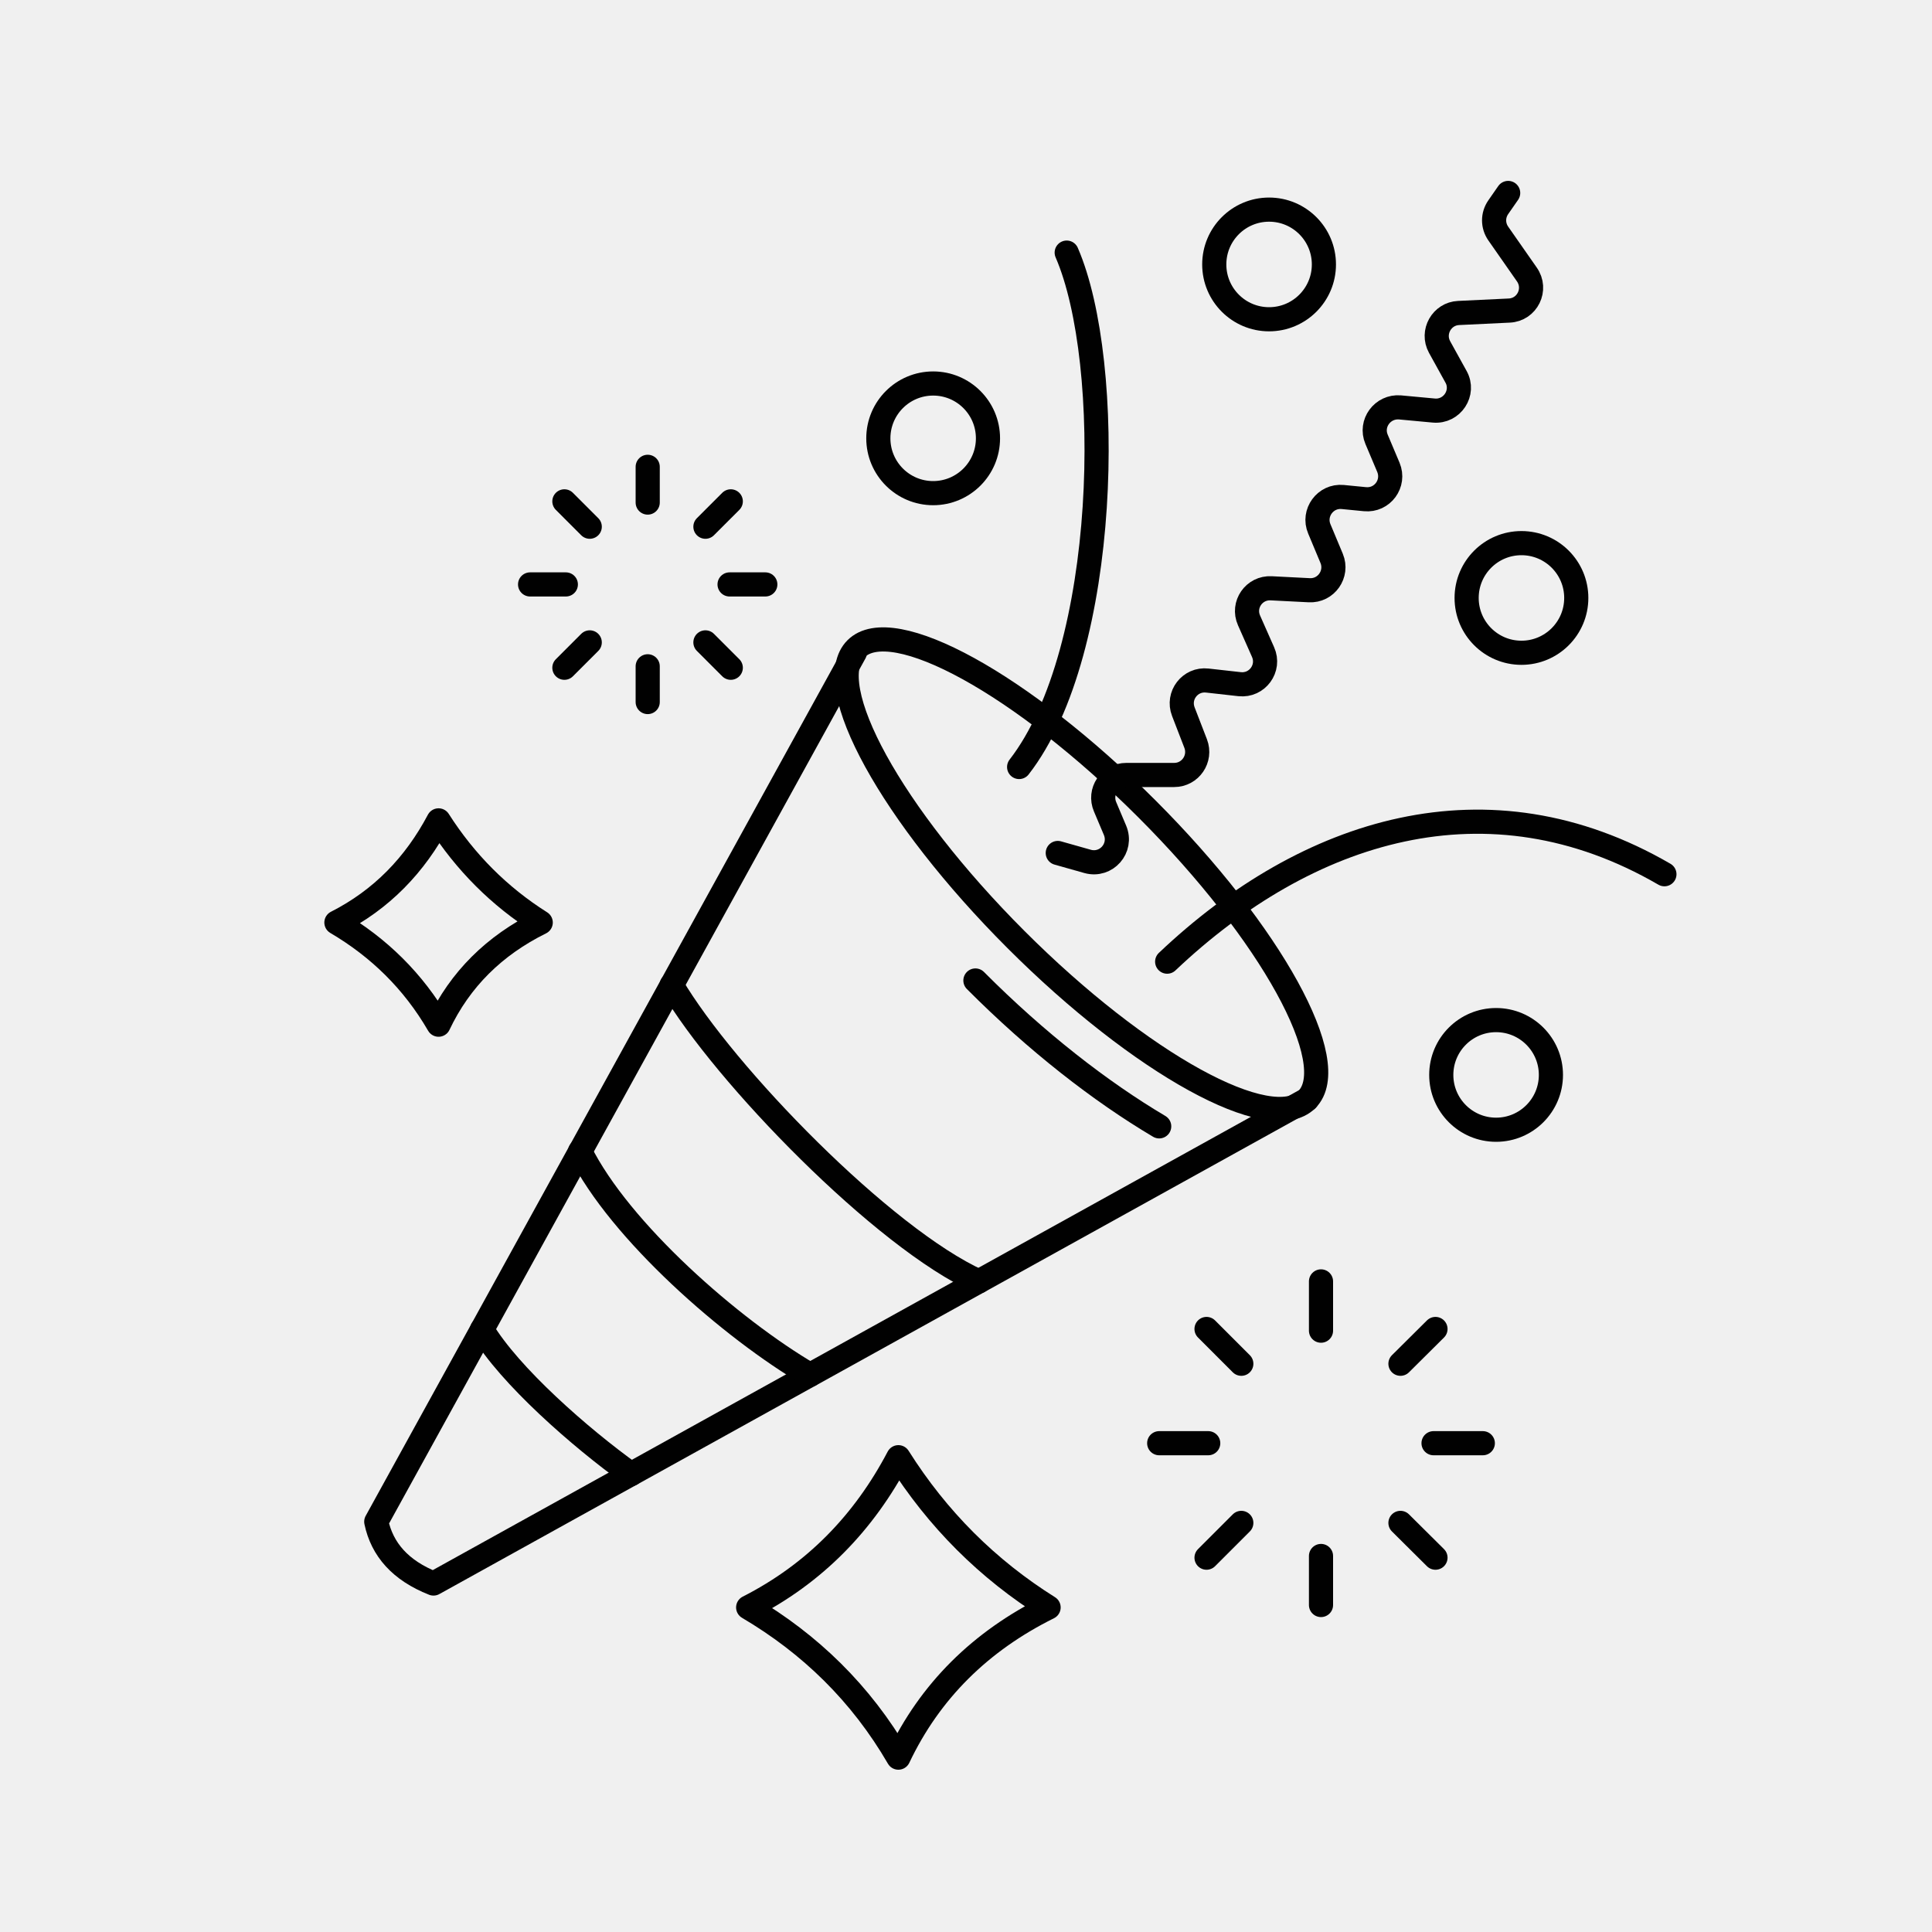
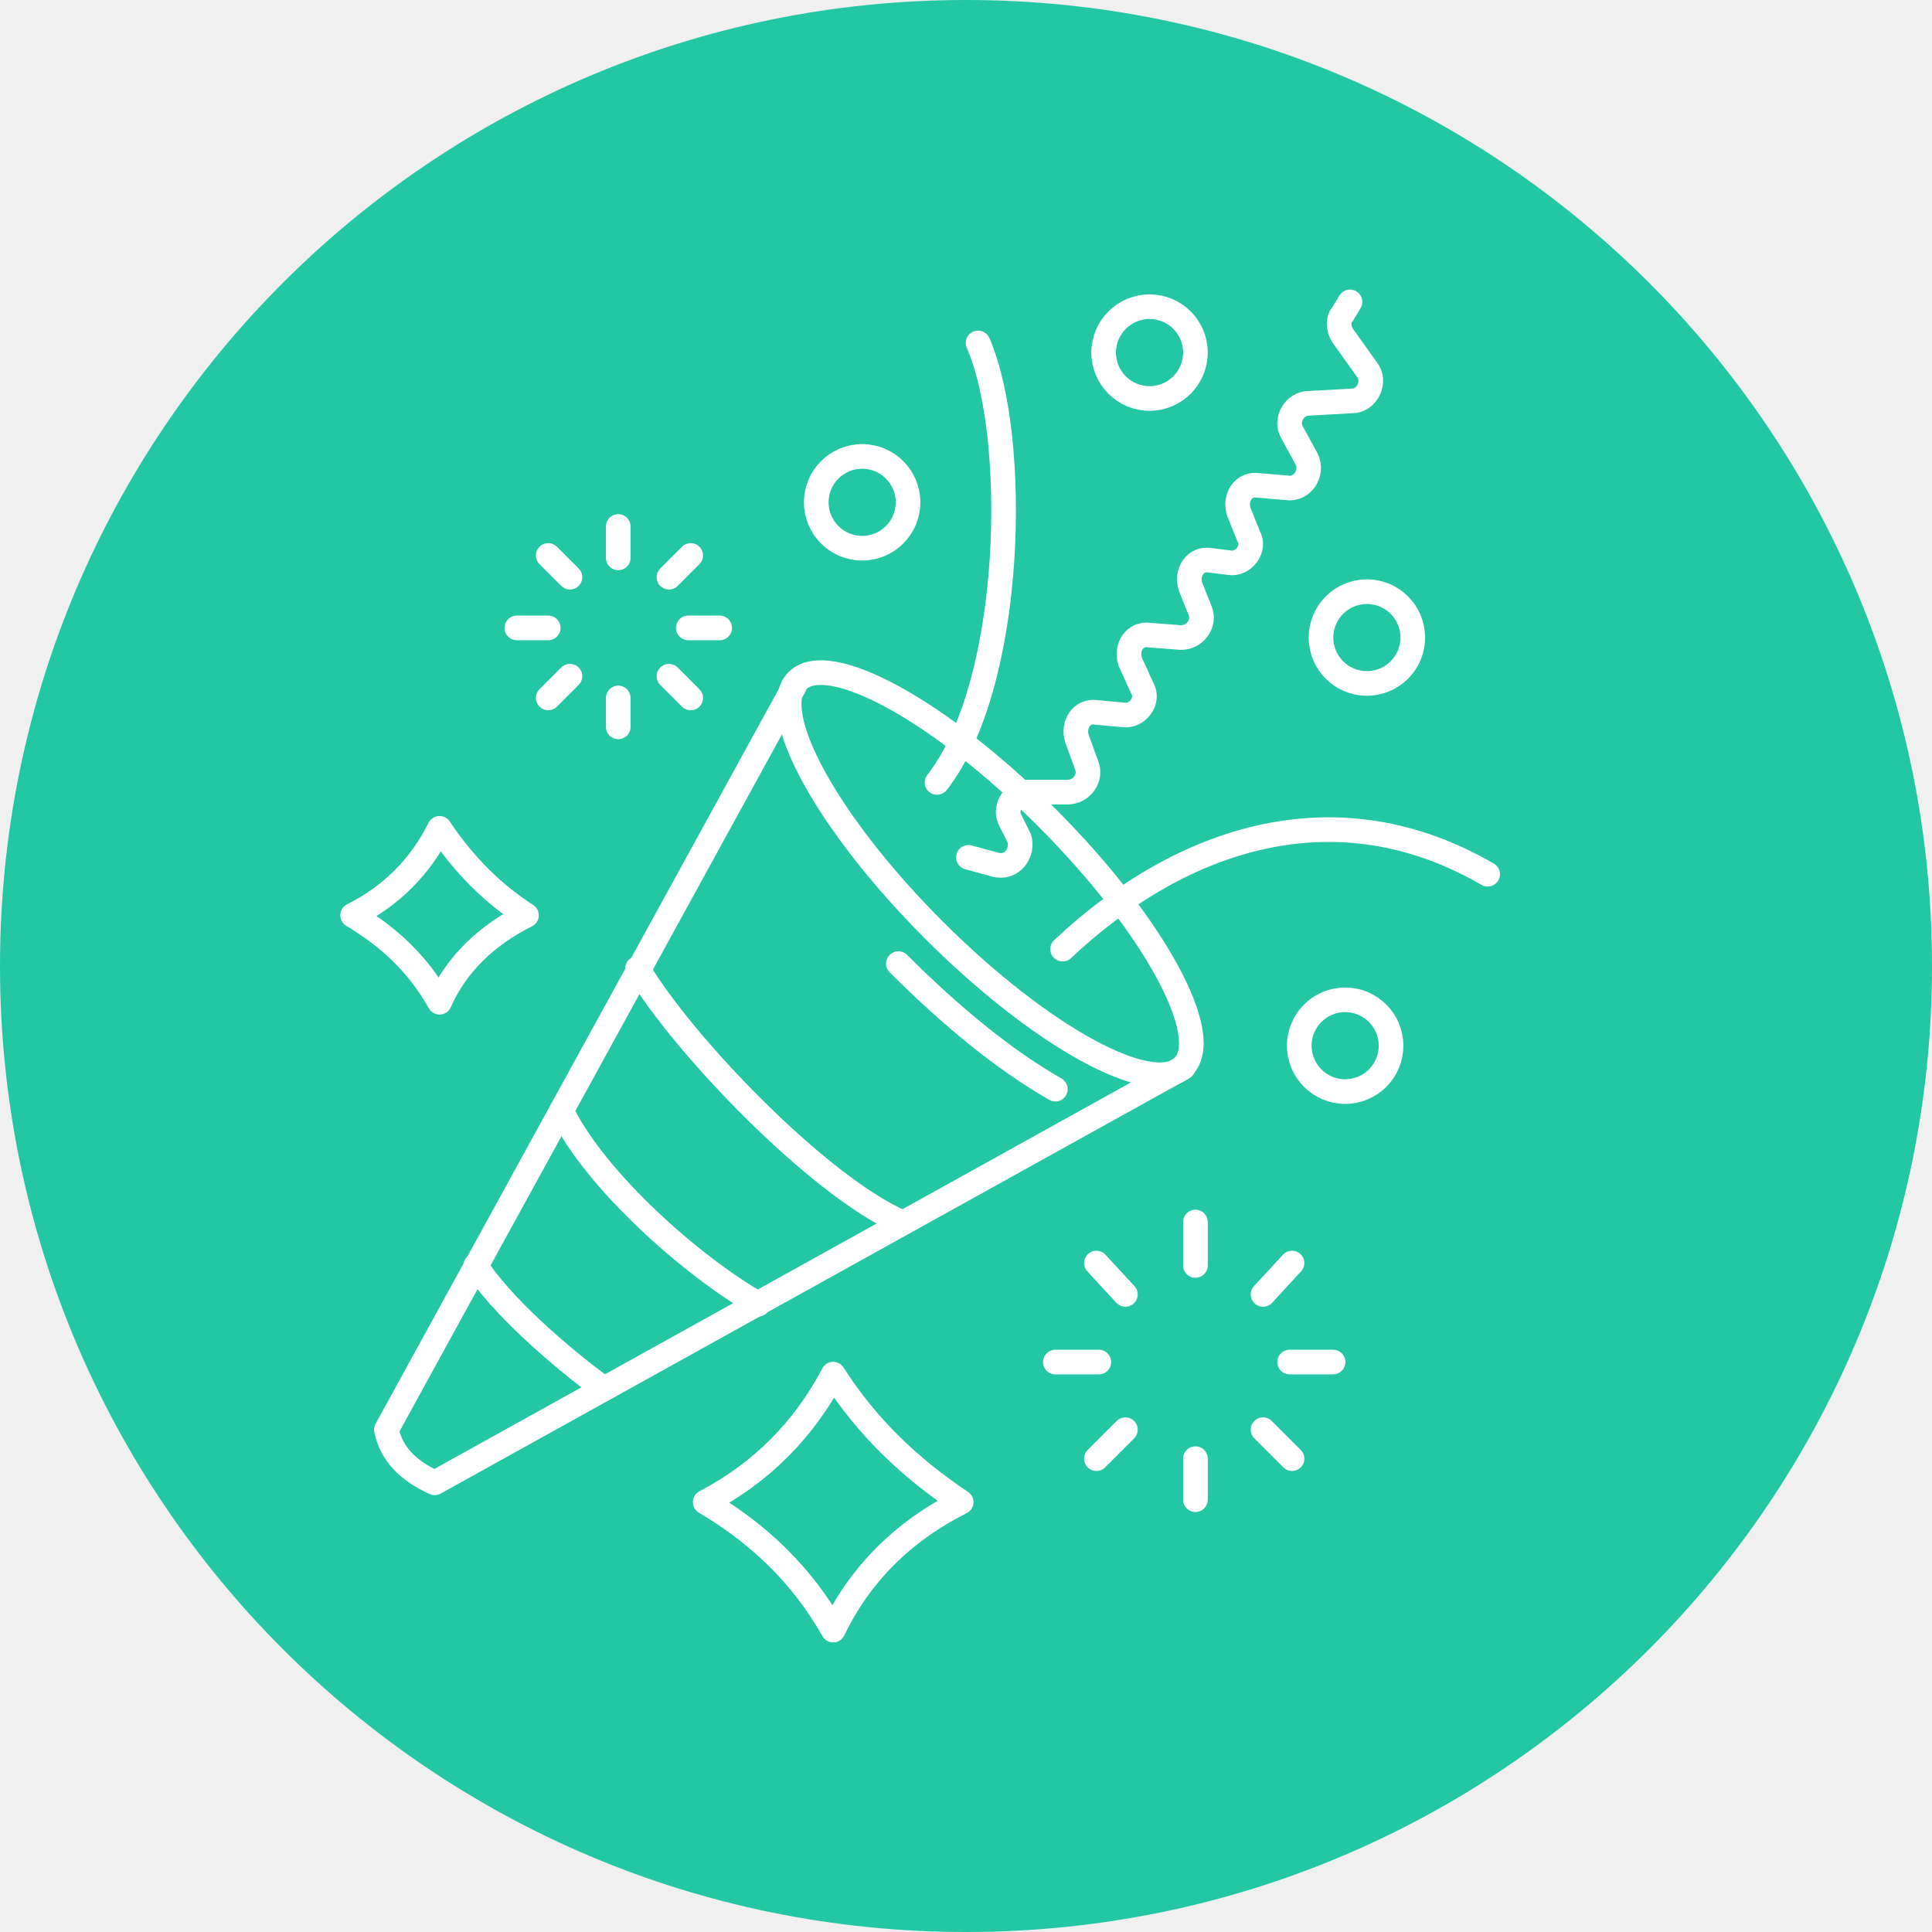
<svg xmlns="http://www.w3.org/2000/svg" version="1.1" id="Layer_1" x="0px" y="0px" viewBox="0 0 80 80" style="enable-background:new 0 0 80 80;" xml:space="preserve">
  <style type="text/css">
- 	.st0{fill:none;stroke:#010101;stroke-linecap:round;stroke-linejoin:round;stroke-miterlimit:10;}
+ 	.st0{fill:#24C7A4;}
+ 	.st1{fill:none;stroke:#FFFFFF;stroke-width:1.02;stroke-linecap:round;stroke-linejoin:round;stroke-miterlimit:10;}
+ 	.st2{fill:none;stroke:#FFFFFF;stroke-width:1.02;stroke-linecap:round;stroke-linejoin:round;stroke-miterlimit:10;}
</style>
+   <path class="st0" d="M40,80L40,80C17.9,80,0,62.1,0,40l0,0C0,17.9,17.9,0,40,0l0,0c22.1,0,40,17.9,40,40l0,0C80,62.1,62.1,80,40,80z  " />
  <g>
-     <path class="st0" d="M35.4,27.02L15.58,63.01c0.24,1.15,1,2.02,2.37,2.56l36.17-20.04" />
-     <ellipse transform="matrix(0.7071 -0.7071 0.7071 0.7071 -12.4815 42.2651)" class="st0" cx="44.78" cy="36.2" rx="3.83" ry="13.2" />
-     <path class="st0" d="M40.53,53.06c-3.95-1.78-10.54-8.56-12.72-12.27" />
-     <path class="st0" d="M33.54,56.93c-3.27-1.91-7.88-5.96-9.52-9.26" />
-     <path class="st0" d="M26.13,61.04c-2.11-1.51-5.04-4.09-6.17-5.99" />
-     <path class="st0" d="M42.2,31.76c3.75-4.83,3.94-16.76,1.97-21.3" />
-     <path class="st0" d="M48.33,39.82c5.8-5.5,13.29-7.86,20.59-3.62" />
-     <circle class="st0" cx="63" cy="24.76" r="2.27" />
-     <circle class="st0" cx="61.95" cy="44.51" r="2.27" />
-     <circle class="st0" cx="52.55" cy="10.95" r="2.27" />
-     <circle class="st0" cx="38.64" cy="18.15" r="2.27" />
-     <path class="st0" d="M43.8,35.32l1.24,0.35c0.77,0.21,1.44-0.55,1.13-1.29l-0.41-0.97c-0.27-0.63,0.19-1.32,0.88-1.32h1.98   c0.67,0,1.13-0.67,0.89-1.3l-0.51-1.32c-0.26-0.67,0.28-1.37,0.99-1.29l1.34,0.15c0.73,0.08,1.27-0.66,0.97-1.33l-0.58-1.31   c-0.29-0.65,0.21-1.37,0.92-1.33l1.57,0.08c0.7,0.04,1.2-0.67,0.93-1.32l-0.51-1.22c-0.28-0.66,0.25-1.39,0.97-1.32l0.92,0.09   c0.72,0.07,1.25-0.65,0.97-1.32l-0.49-1.16c-0.28-0.66,0.25-1.38,0.97-1.32l1.4,0.13c0.76,0.07,1.29-0.74,0.92-1.4l-0.68-1.23   c-0.34-0.62,0.09-1.38,0.79-1.41l2.09-0.1c0.75-0.03,1.17-0.88,0.73-1.5l-1.18-1.69c-0.23-0.33-0.23-0.76,0-1.09l0.41-0.59" />
-     <path class="st0" d="M43.42,66.56c-2.82,1.4-4.91,3.46-6.22,6.22c-1.55-2.67-3.66-4.71-6.22-6.22c2.75-1.4,4.79-3.5,6.22-6.22   C38.82,62.91,40.9,64.98,43.42,66.56z" />
-     <path class="st0" d="M22.39,38.2c-1.92,0.95-3.34,2.35-4.23,4.23c-1.05-1.81-2.48-3.2-4.23-4.23c1.87-0.95,3.25-2.38,4.23-4.23   C19.27,35.71,20.68,37.12,22.39,38.2z" />
+     <path class="st1" d="M37.3,50.6c-3.4-1.5-9-7.3-10.9-10.5" />
+     <path class="st1" d="M25,57.5c-1.8-1.3-4.3-3.5-5.3-5.1" />
+     <path class="st1" d="M32.9,28.4L16,59.2c0.2,1,0.9,1.7,2,2.2l31-17.2" />
+     <ellipse transform="matrix(0.7071 -0.7071 0.7071 0.7071 -13.5844 39.5722)" class="st2" cx="41" cy="36.2" rx="3.3" ry="11.3" />
+     <path class="st1" d="M31.4,54c-2.8-1.6-6.7-5.1-8.1-7.9" />
+     <path class="st1" d="M38.8,32.4c3.2-4.1,3.4-14.3,1.7-18.2" />
+     <path class="st1" d="M44,39.3c5-4.7,11.4-6.7,17.6-3.1" />
+     <circle class="st1" cx="56.6" cy="26.4" r="1.9" />
+     <circle class="st1" cx="55.7" cy="43.3" r="1.9" />
+     <circle class="st1" cx="47.6" cy="14.6" r="1.9" />
+     <circle class="st1" cx="35.7" cy="20.8" r="1.9" />
+     <path class="st1" d="M40.1,35.5l1.1,0.3c0.7,0.2,1.2-0.5,1-1.1l-0.4-0.8c-0.2-0.5,0.2-1.1,0.7-1.1h1.7c0.6,0,1-0.6,0.8-1.1   l-0.4-1.1c-0.2-0.6,0.2-1.2,0.8-1.1l1.1,0.1c0.6,0.1,1.1-0.6,0.8-1.1l-0.5-1.1c-0.2-0.6,0.2-1.2,0.8-1.1l1.3,0.1   c0.6,0,1-0.6,0.8-1.1l-0.4-1c-0.2-0.6,0.2-1.2,0.8-1.1l0.8,0.1c0.6,0.1,1.1-0.6,0.8-1.1l-0.4-1c-0.2-0.6,0.2-1.2,0.8-1.1l1.2,0.1   c0.6,0.1,1.1-0.6,0.8-1.2l-0.6-1.1c-0.3-0.5,0.1-1.2,0.7-1.2l1.8-0.1c0.6,0,1-0.8,0.6-1.3l-1-1.4c-0.2-0.3-0.2-0.7,0-0.9l0.3-0.5" />
+     <path class="st1" d="M39.8,62.2c-2.4,1.2-4.2,3-5.3,5.3c-1.3-2.3-3.1-4-5.3-5.3c2.3-1.2,4.1-3,5.3-5.3   C35.9,59.1,37.7,60.8,39.8,62.2z" />
+     <path class="st1" d="M21.8,37.9c-1.6,0.8-2.9,2-3.6,3.6c-0.9-1.6-2.1-2.7-3.6-3.6c1.6-0.8,2.8-2,3.6-3.6   C19.2,35.8,20.4,37,21.8,37.9z" />
    <g>
-       <line class="st0" x1="54.7" y1="55.1" x2="54.7" y2="53.06" />
-       <line class="st0" x1="54.7" y1="66.46" x2="54.7" y2="64.43" />
-       <line class="st0" x1="50.03" y1="59.76" x2="48" y2="59.76" />
-       <line class="st0" x1="61.4" y1="59.76" x2="59.36" y2="59.76" />
-       <line class="st0" x1="51.4" y1="56.47" x2="49.96" y2="55.03" />
-       <line class="st0" x1="59.44" y1="64.5" x2="57.99" y2="63.06" />
-       <line class="st0" x1="51.4" y1="63.06" x2="49.96" y2="64.5" />
-       <line class="st0" x1="59.44" y1="55.03" x2="57.99" y2="56.47" />
+       <line class="st1" x1="49.5" y1="52.4" x2="49.5" y2="50.6" />
+       <line class="st1" x1="49.5" y1="62.1" x2="49.5" y2="60.4" />
+       <line class="st1" x1="45.5" y1="56.4" x2="43.7" y2="56.4" />
+       <line class="st1" x1="55.2" y1="56.4" x2="53.4" y2="56.4" />
+       <line class="st1" x1="46.6" y1="53.6" x2="45.4" y2="52.3" />
+       <line class="st1" x1="53.5" y1="60.4" x2="52.3" y2="59.2" />
+       <line class="st1" x1="46.6" y1="59.2" x2="45.4" y2="60.4" />
+       <line class="st1" x1="53.5" y1="52.3" x2="52.3" y2="53.6" />
    </g>
    <g>
-       <line class="st0" x1="26.82" y1="20.81" x2="26.82" y2="19.33" />
-       <line class="st0" x1="26.82" y1="29.07" x2="26.82" y2="27.59" />
-       <line class="st0" x1="23.43" y1="24.2" x2="21.95" y2="24.2" />
-       <line class="st0" x1="31.69" y1="24.2" x2="30.21" y2="24.2" />
-       <line class="st0" x1="24.42" y1="21.81" x2="23.37" y2="20.76" />
-       <line class="st0" x1="30.26" y1="27.65" x2="29.21" y2="26.6" />
-       <line class="st0" x1="24.42" y1="26.6" x2="23.37" y2="27.65" />
-       <line class="st0" x1="30.26" y1="20.76" x2="29.21" y2="21.81" />
+       <line class="st1" x1="25.6" y1="23.1" x2="25.6" y2="21.8" />
+       <line class="st1" x1="25.6" y1="30.1" x2="25.6" y2="28.9" />
+       <line class="st1" x1="22.7" y1="26" x2="21.4" y2="26" />
+       <line class="st1" x1="29.8" y1="26" x2="28.5" y2="26" />
+       <line class="st1" x1="23.6" y1="23.9" x2="22.7" y2="23" />
+       <line class="st1" x1="28.6" y1="28.9" x2="27.7" y2="28" />
+       <line class="st1" x1="23.6" y1="28" x2="22.7" y2="28.9" />
+       <line class="st1" x1="28.6" y1="23" x2="27.7" y2="23.9" />
    </g>
-     <path class="st0" d="M48,46.64c-2.43-1.44-5.08-3.5-7.61-6.04" />
+     <path class="st1" d="M43.7,45.1c-2.1-1.2-4.3-3-6.5-5.2" />
  </g>
</svg>
